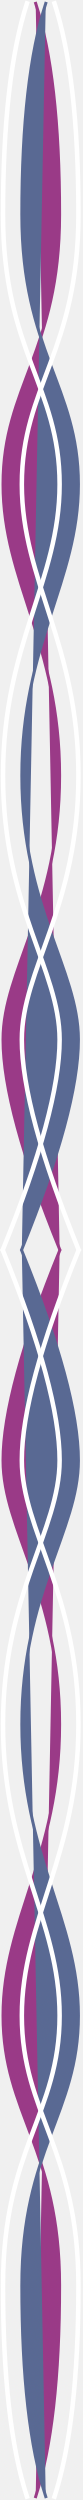
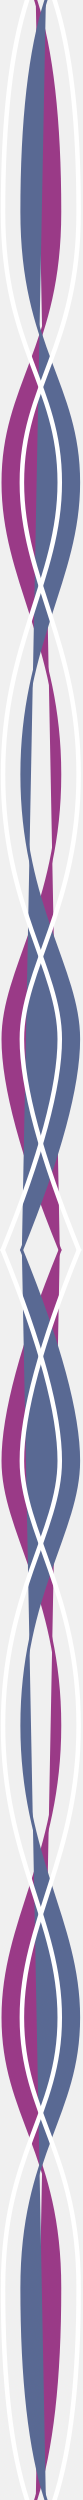
- <svg xmlns="http://www.w3.org/2000/svg" width="109px" height="3322px" viewBox="0 0 109 3322" version="1.1">
+ <svg xmlns="http://www.w3.org/2000/svg" width="109px" height="3314px" viewBox="0 0 109 3314" version="1.1">
  <defs />
  <g id="Page-1" stroke="none" stroke-width="1" fill="none" fill-rule="evenodd" stroke-linecap="square">
-     <g id="Group-6" transform="translate(4, 4)">
+     <g id="Group-6" transform="translate(4, 0)">
      <g id="Group-3" transform="translate(50.5, 828) scale(1, -1) translate(-50.5, -828) ">
        <path d="M75.211,0 C25.07,123.323 -2.08753819e-15,216.16 0,278.51 C3.13130729e-15,372.035 75.211,453.777 75.211,629.364 C75.211,804.95 3.58360632e-16,887.571 0,1016.391 C0,1147.183 75.211,1192.765 75.211,1375.051 C75.211,1496.575 64.612,1590.058 43.412,1655.5" id="Line" stroke="#9A3A87" stroke-width="4" fill="#9A3A87" />
        <path d="M100.211,0 C50.07,123.323 25,216.16 25,278.51 C25,372.035 100.211,453.777 100.211,629.364 C100.211,804.95 25,887.571 25,1016.391 C25,1147.183 100.211,1192.765 100.211,1375.051 C100.211,1496.575 89.612,1590.058 68.412,1655.5" id="Line" stroke="#596993" stroke-width="4" fill="#596993" transform="translate(62.60574, 827.75) scale(-1, 1) translate(-62.60574, -827.75) " />
        <path d="M100.211,0 C50.07,123.323 25,216.16 25,278.51 C25,372.035 100.211,453.777 100.211,629.364 C100.211,804.95 25,887.571 25,1016.391 C25,1147.183 100.211,1192.765 100.211,1375.051 C100.211,1496.575 89.612,1590.058 68.412,1655.5" id="Line" stroke="#FFFFFF" stroke-width="6" />
        <path d="M75.211,0 C25.07,123.323 0,216.16 0,278.51 C0,372.035 75.211,453.777 75.211,629.364 C75.211,804.95 0,887.571 0,1016.391 C0,1147.183 75.211,1192.765 75.211,1375.051 C75.211,1496.575 64.612,1590.058 43.412,1655.5" id="Line" stroke="#FFFFFF" stroke-width="6" transform="translate(37.60574, 827.75) scale(-1, 1) translate(-37.60574, -827.75) " />
      </g>
      <g id="Group-3" transform="translate(0, 1658)">
        <path d="M75.211,0 C25.07,123.323 -2.08753819e-15,216.16 0,278.51 C3.13130729e-15,372.035 75.211,453.777 75.211,629.364 C75.211,804.95 3.58360632e-16,887.571 0,1016.391 C0,1147.183 75.211,1192.765 75.211,1375.051 C75.211,1496.575 64.612,1590.058 43.412,1655.5" id="Line" stroke="#9A3A87" stroke-width="4" fill="#9A3A87" />
        <path d="M100.211,0 C50.07,123.323 25,216.16 25,278.51 C25,372.035 100.211,453.777 100.211,629.364 C100.211,804.95 25,887.571 25,1016.391 C25,1147.183 100.211,1192.765 100.211,1375.051 C100.211,1496.575 89.612,1590.058 68.412,1655.5" id="Line" stroke="#596993" stroke-width="4" fill="#596993" transform="translate(62.60574, 827.75) scale(-1, 1) translate(-62.60574, -827.75) " />
        <path d="M100.211,0 C50.07,123.323 25,216.16 25,278.51 C25,372.035 100.211,453.777 100.211,629.364 C100.211,804.95 25,887.571 25,1016.391 C25,1147.183 100.211,1192.765 100.211,1375.051 C100.211,1496.575 89.612,1590.058 68.412,1655.5" id="Line" stroke="#FFFFFF" stroke-width="6" />
        <path d="M75.211,0 C25.07,123.323 0,216.16 0,278.51 C0,372.035 75.211,453.777 75.211,629.364 C75.211,804.95 0,887.571 0,1016.391 C0,1147.183 75.211,1192.765 75.211,1375.051 C75.211,1496.575 64.612,1590.058 43.412,1655.5" id="Line" stroke="#FFFFFF" stroke-width="6" transform="translate(37.60574, 827.75) scale(-1, 1) translate(-37.60574, -827.75) " />
      </g>
    </g>
  </g>
</svg>
